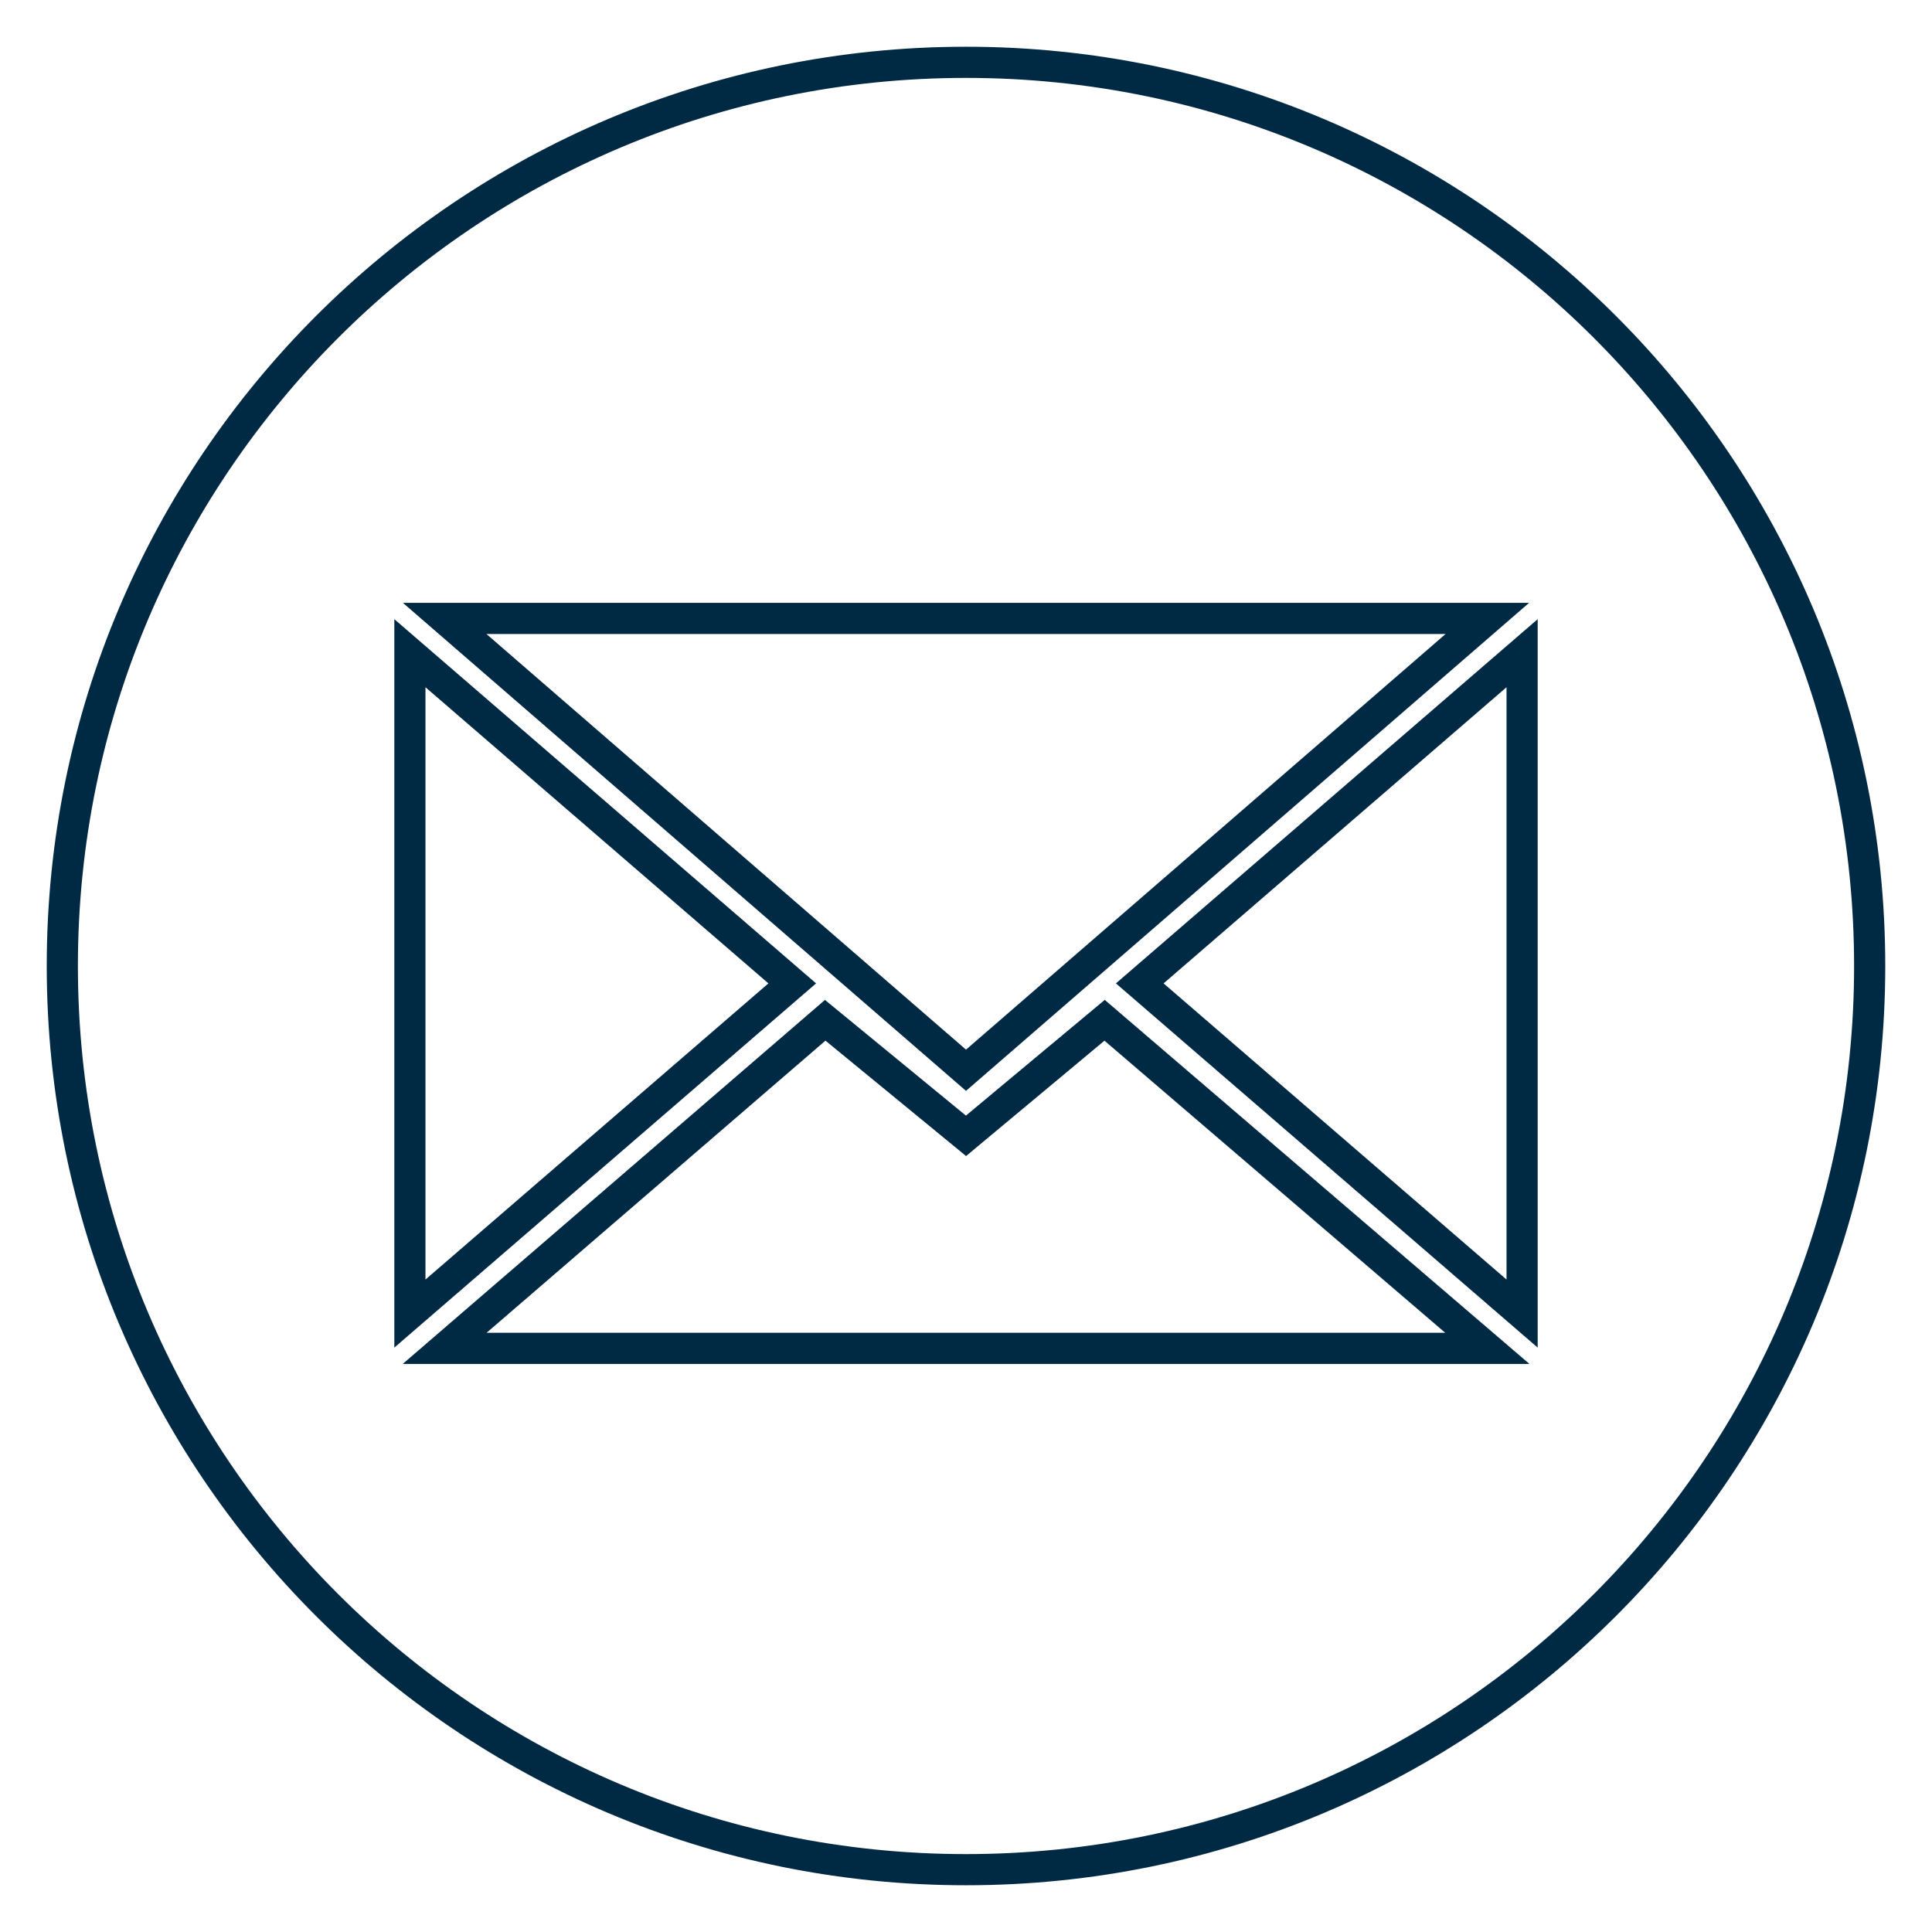
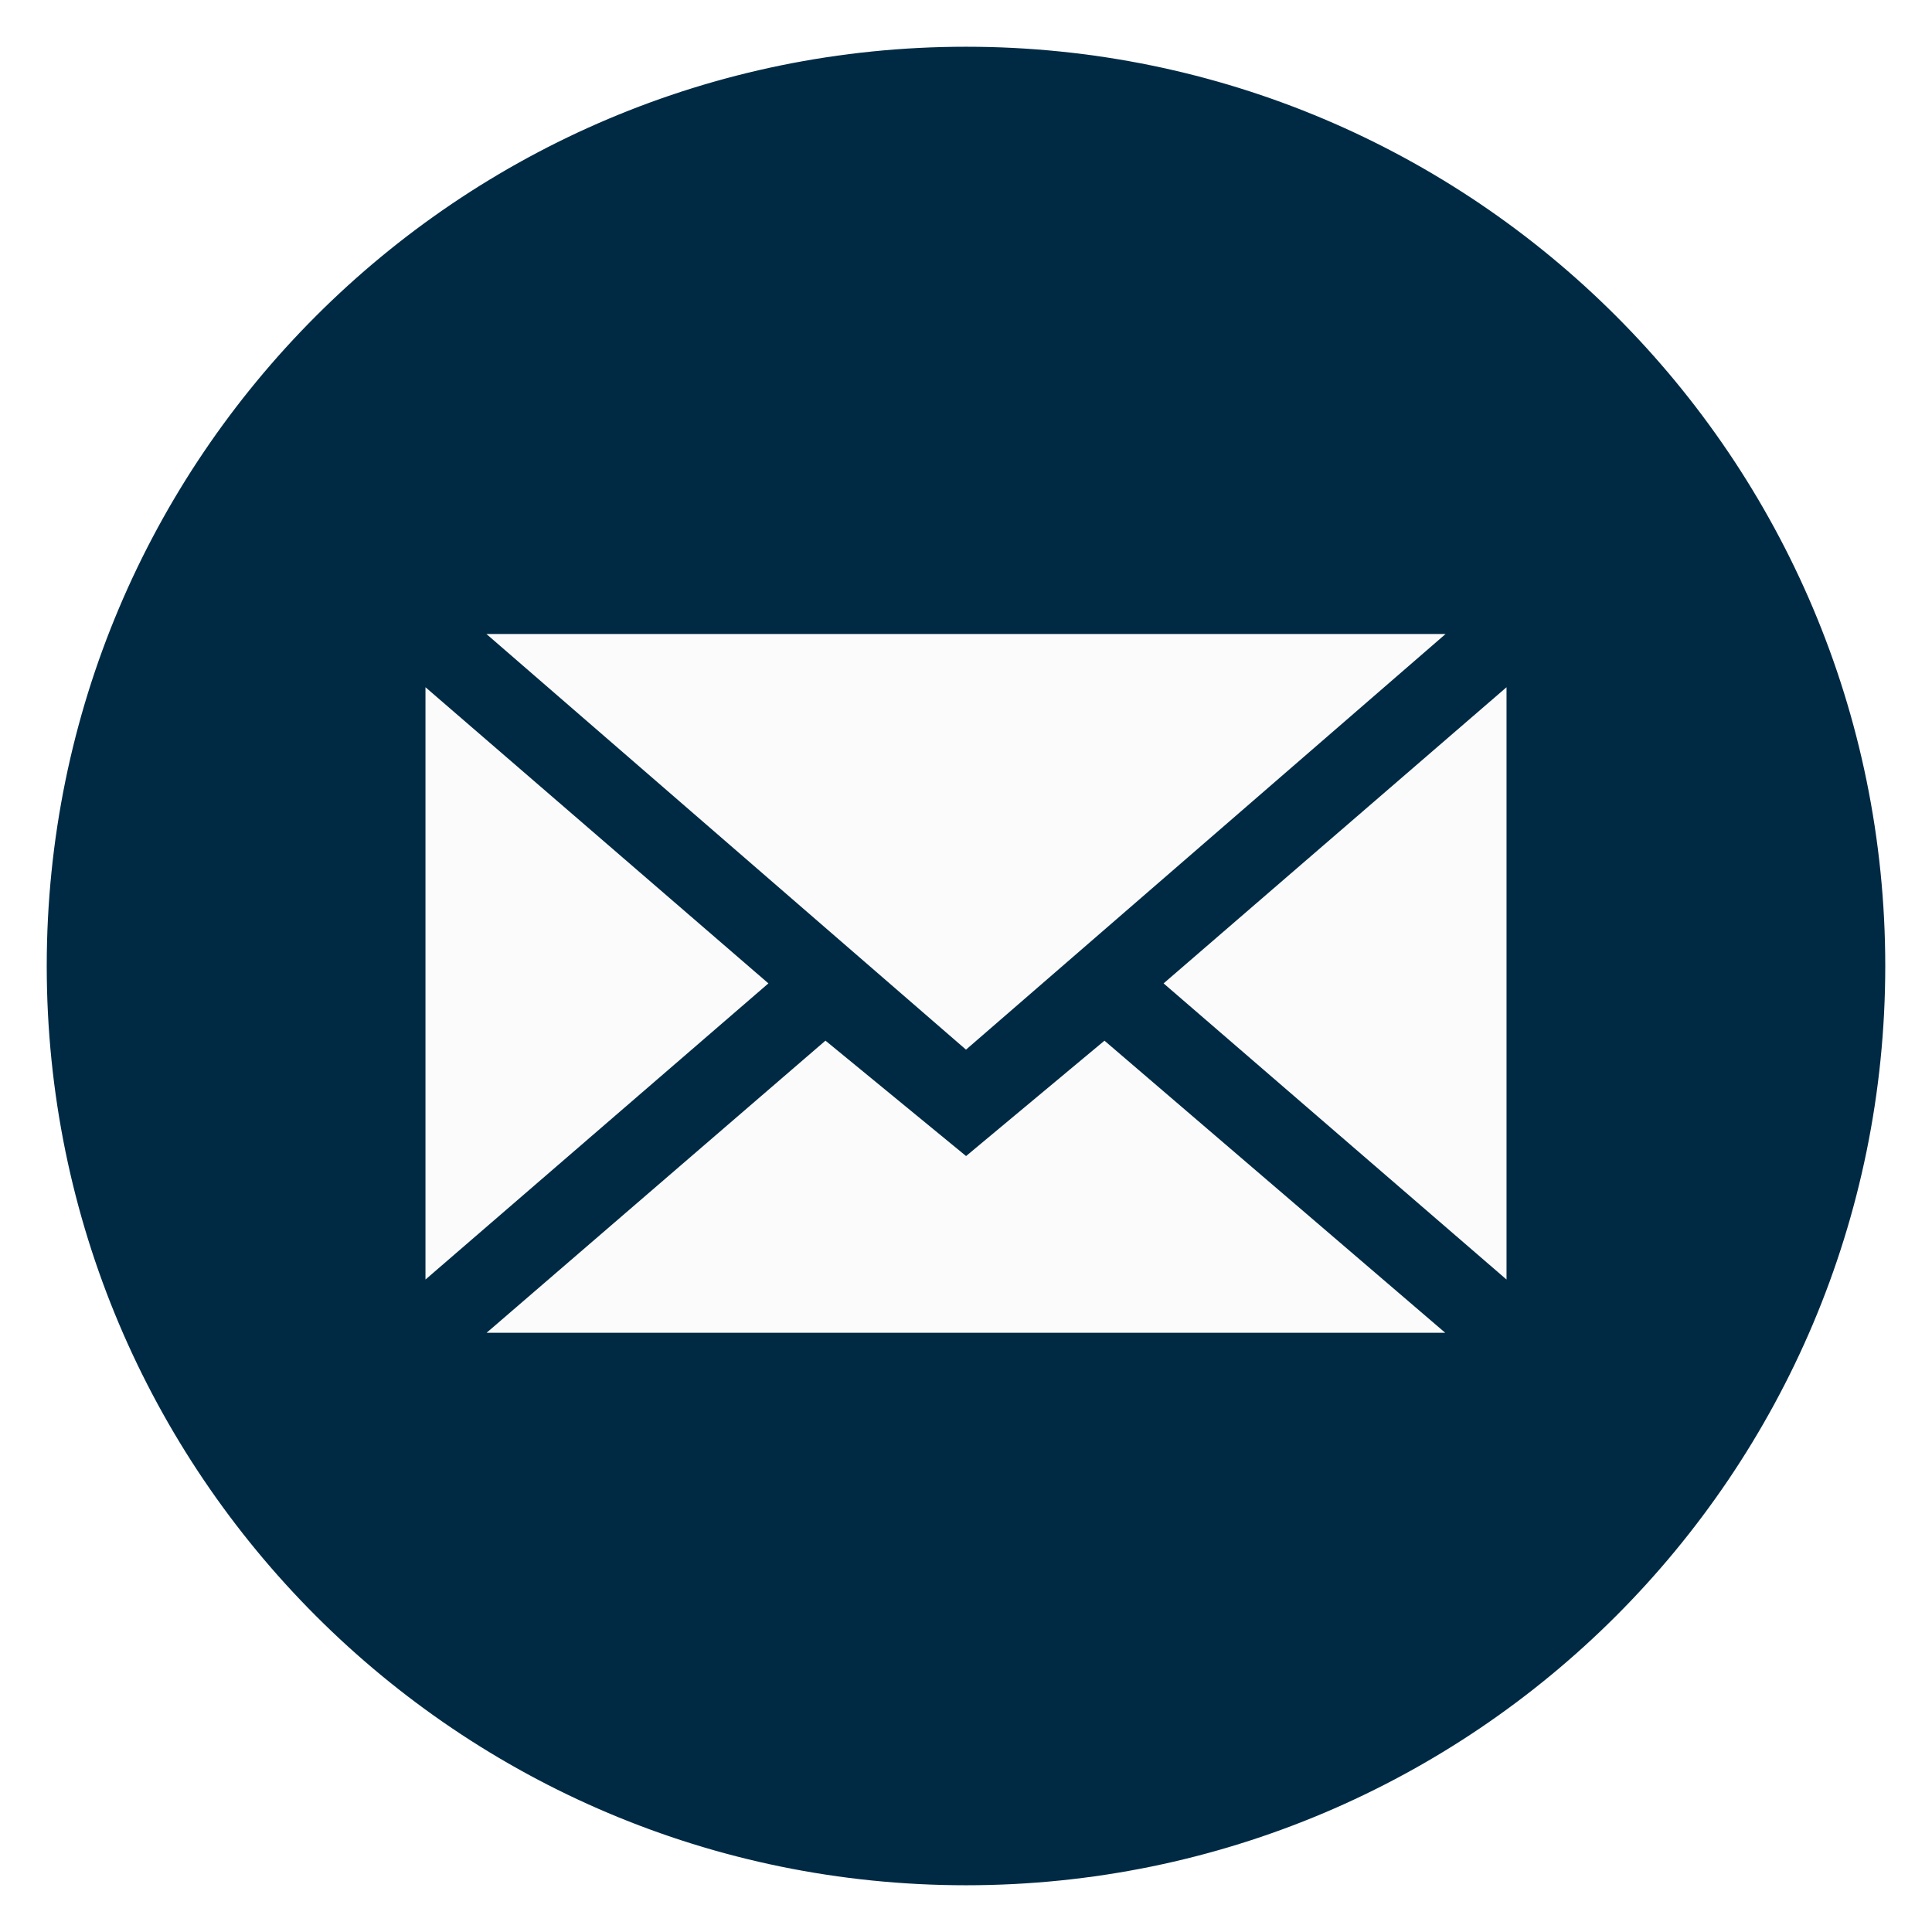
<svg xmlns="http://www.w3.org/2000/svg" width="31px" height="31px" viewBox="0 0 31 31" version="1.1">
  <defs />
  <g id="Page-1" stroke="none" stroke-width="1" fill="none" fill-rule="evenodd">
    <g id="svg-mail" stroke="#002A44" stroke-width="0.5">
-       <path d="M15.5,30 C23.508,30 30,23.508 30,15.5 C30,7.492 23.508,1 15.5,1 C7.492,1 1,7.492 1,15.5 C1,23.508 7.492,30 15.5,30 L15.5,30 Z" id="Shape" />
-       <path d="M15.5,17.173 L23.865,9.923 L7.135,9.923 L15.5,17.173 L15.5,17.173 Z M13.241,16.371 L15.5,18.225 L17.724,16.371 L23.865,21.635 L7.135,21.635 L13.241,16.371 L13.241,16.371 Z M6.577,21.077 L6.577,10.481 L12.712,15.779 L6.577,21.077 L6.577,21.077 Z M24.423,21.077 L24.423,10.481 L18.288,15.779 L24.423,21.077 L24.423,21.077 Z" id="Shape" />
+       <path d="M15.5,30 C23.508,30 30,23.508 30,15.5 C30,7.492 23.508,1 15.5,1 C7.492,1 1,7.492 1,15.5 C1,23.508 7.492,30 15.5,30 L15.5,30 Z" id="Shape" fill="#002A44" />
+       <path d="M15.5,17.173 L23.865,9.923 L7.135,9.923 L15.5,17.173 L15.5,17.173 Z M13.241,16.371 L15.5,18.225 L17.724,16.371 L23.865,21.635 L7.135,21.635 L13.241,16.371 L13.241,16.371 Z M6.577,21.077 L6.577,10.481 L12.712,15.779 L6.577,21.077 L6.577,21.077 Z M24.423,21.077 L24.423,10.481 L18.288,15.779 L24.423,21.077 L24.423,21.077 Z" id="Shape" fill="#FBFBFB" />
    </g>
  </g>
</svg>
